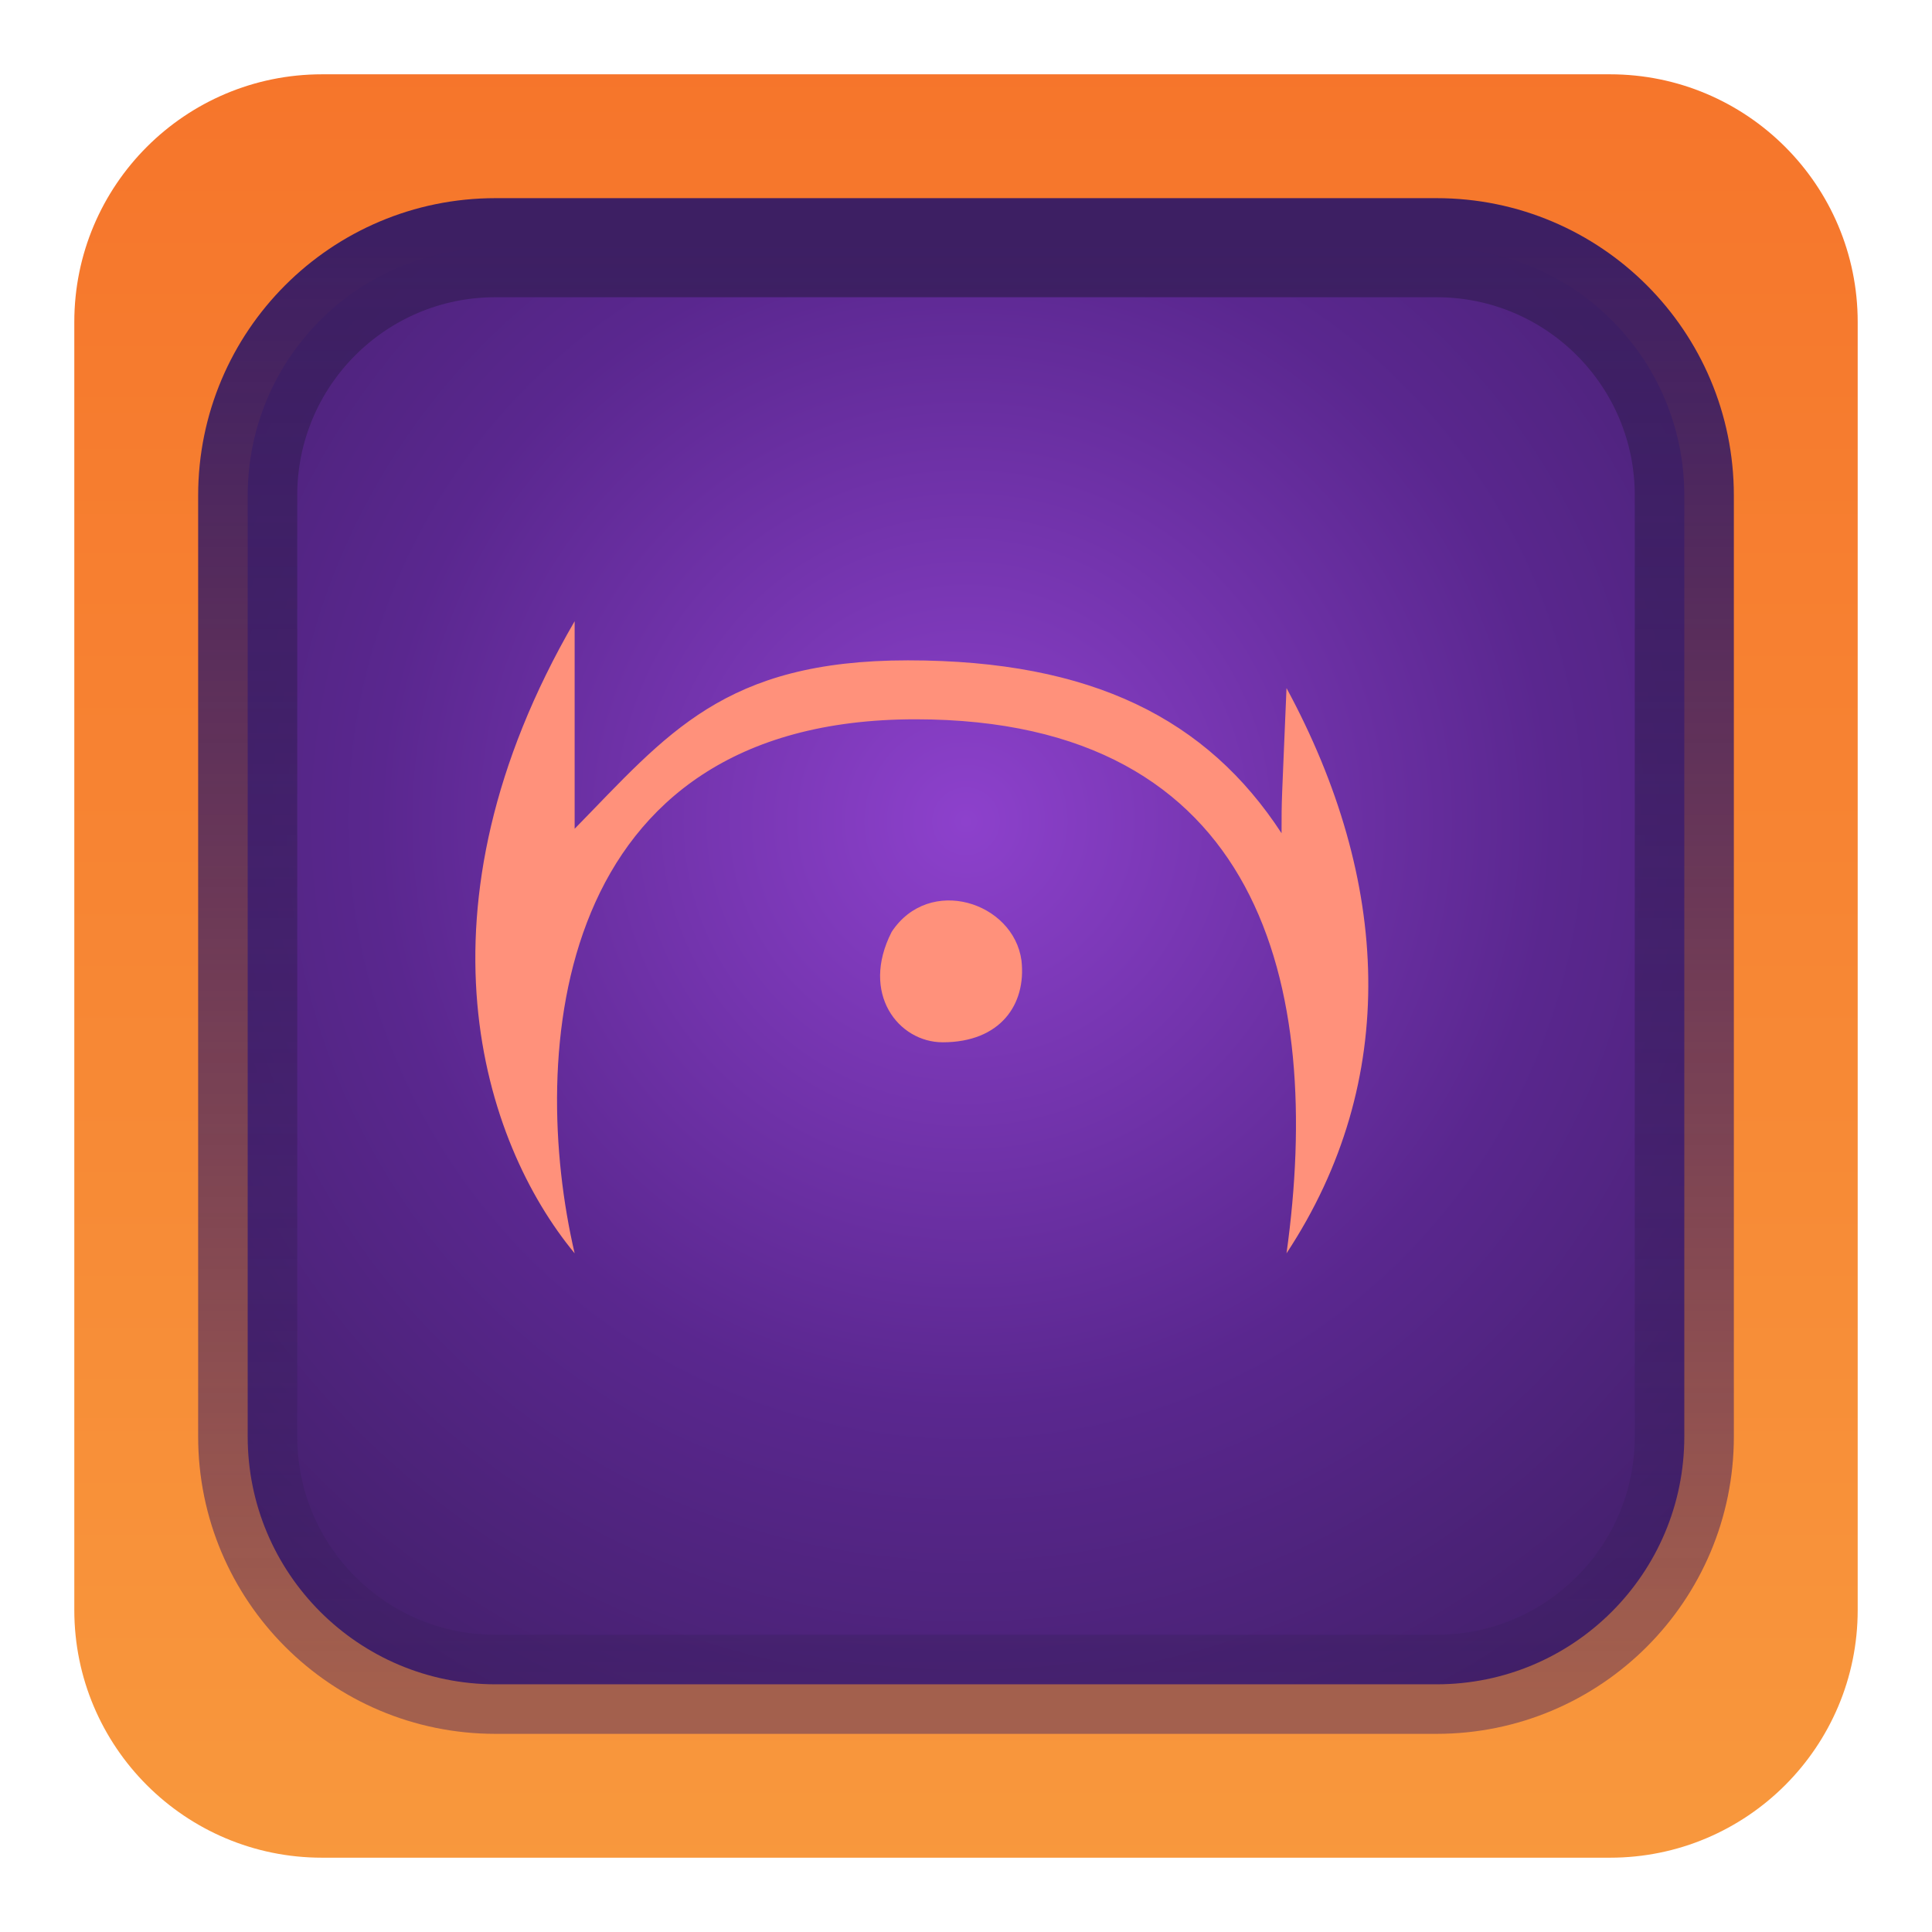
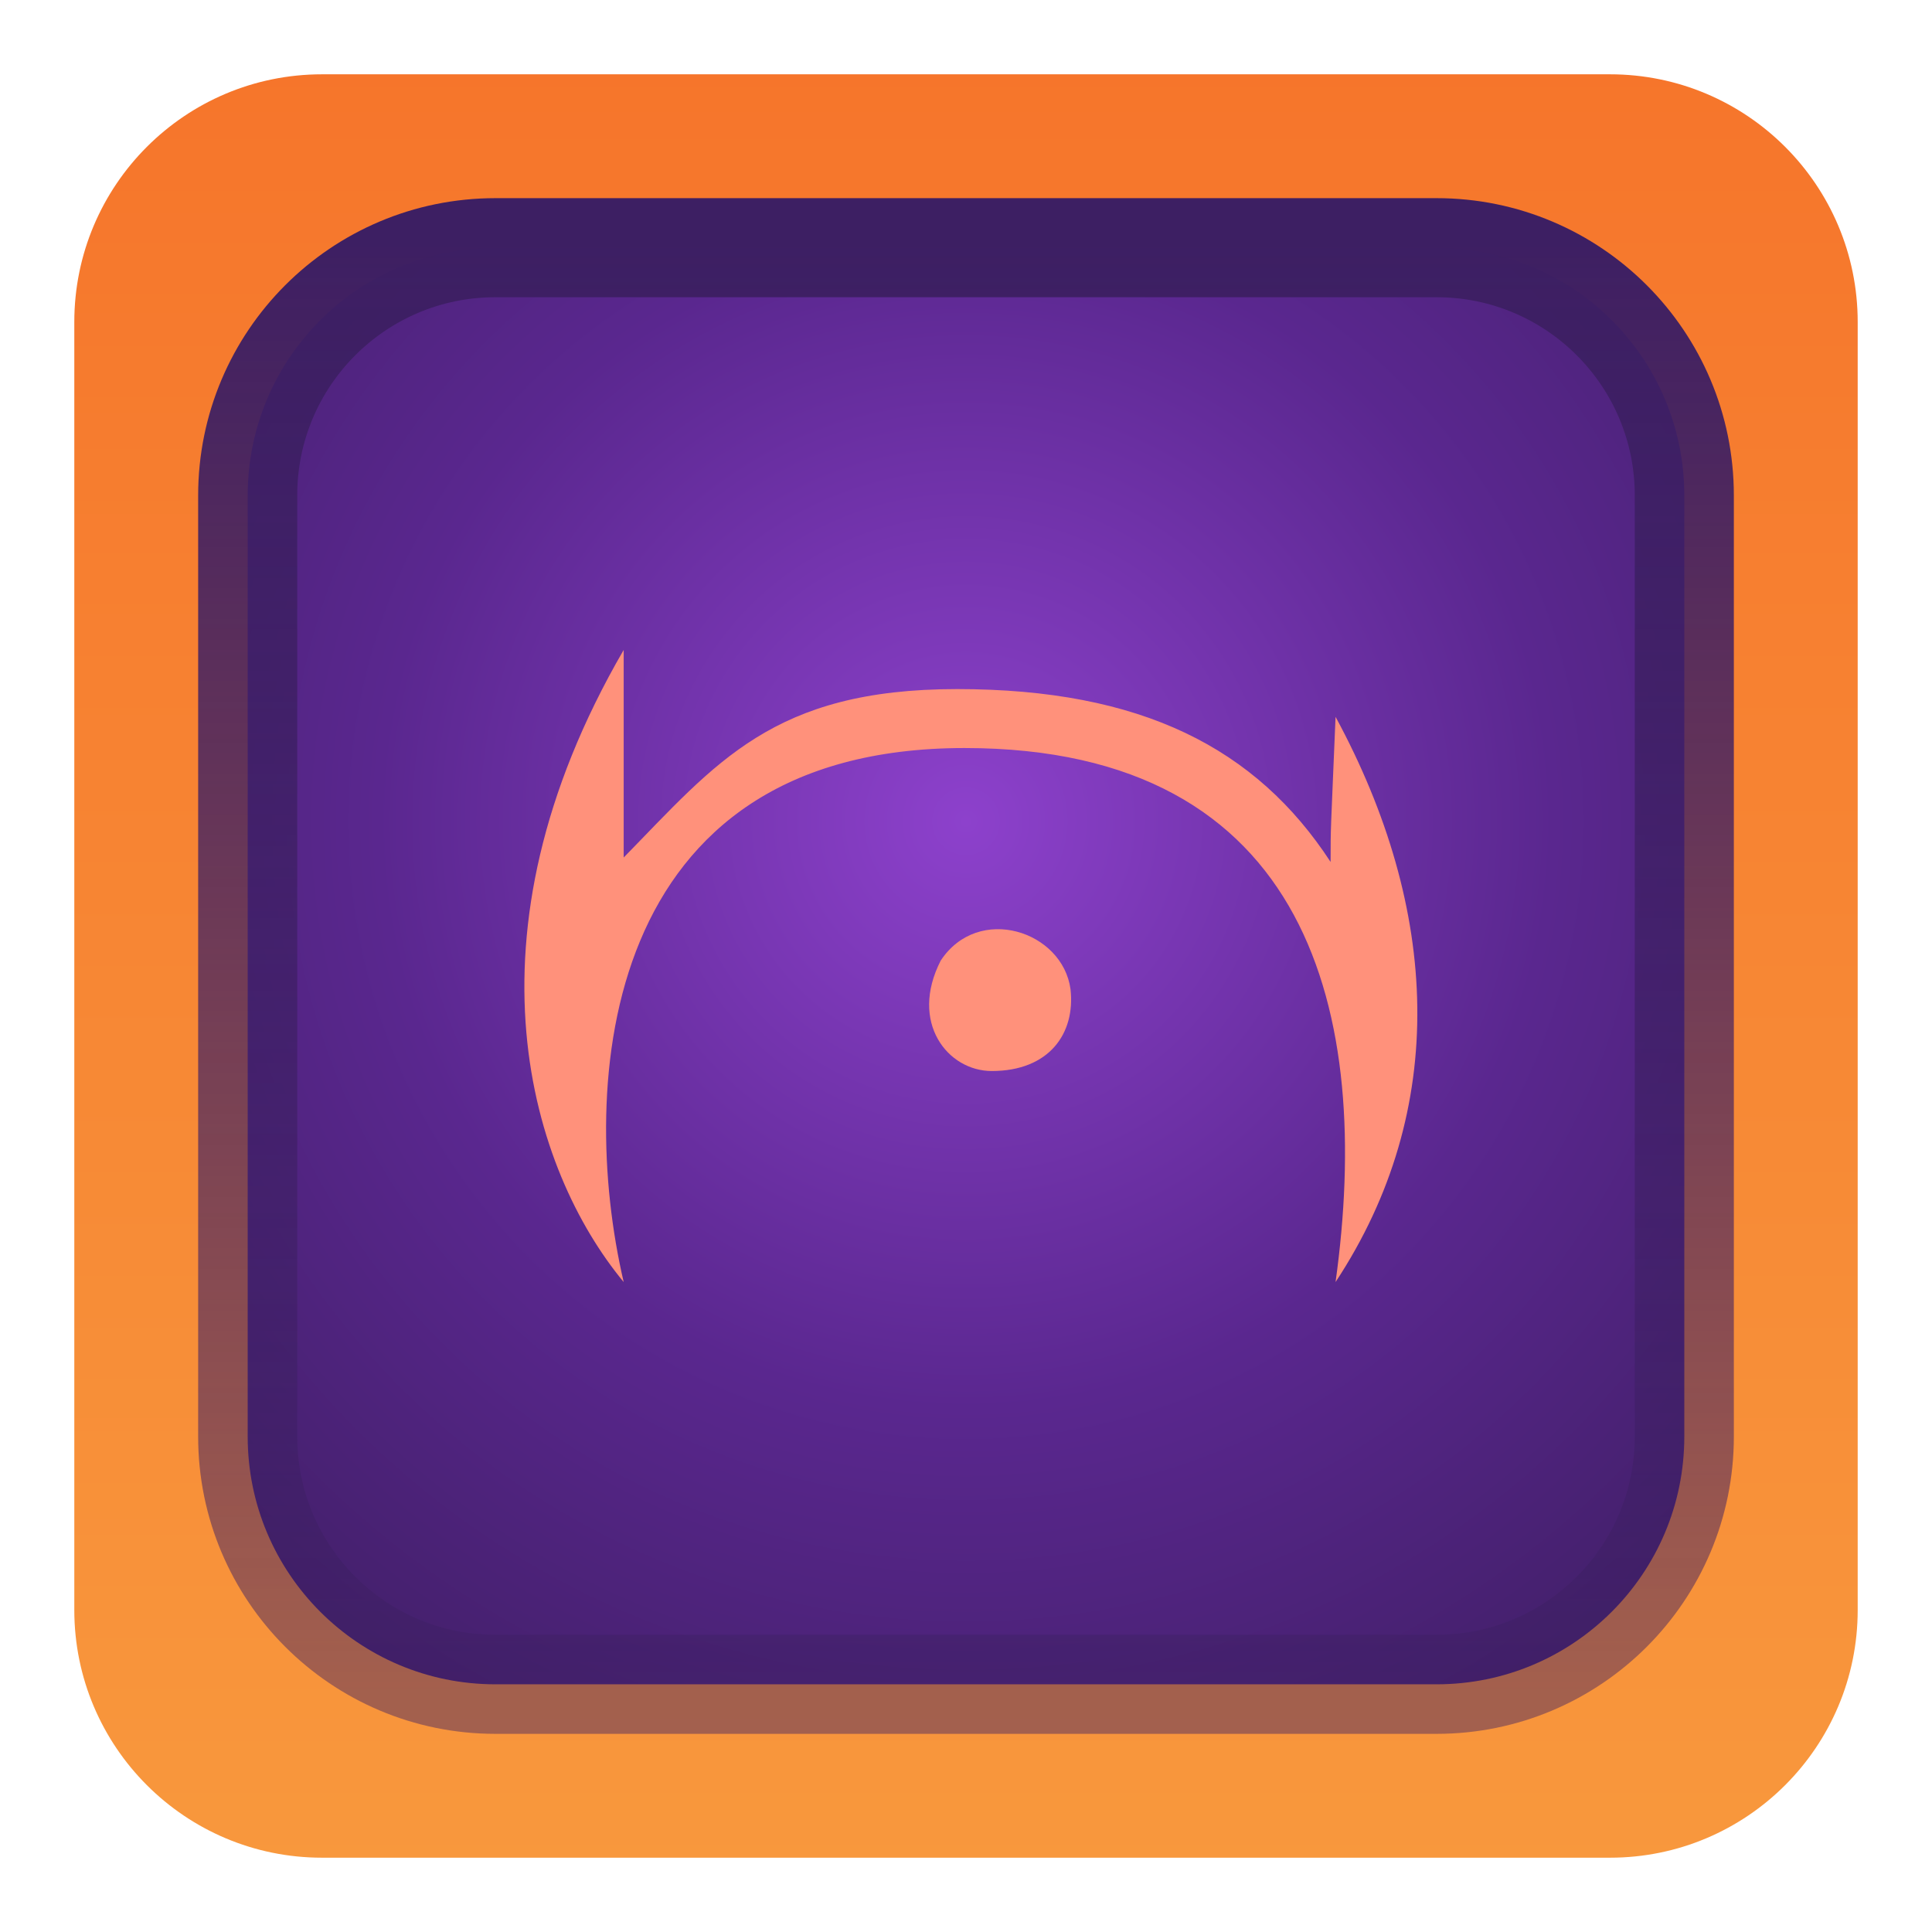
<svg xmlns="http://www.w3.org/2000/svg" width="39" height="39" viewBox="0 0 39 39" fill="none">
  <defs>
    <linearGradient id="magicOuter" x1="0.5" y1="0" x2="0.5" y2="1">
      <stop stop-color="#F6752B" offset="0" />
      <stop stop-color="#F8983D" offset="1" />
    </linearGradient>
    <radialGradient id="magicInner" cx="0.5" cy="0.4" r="0.7">
      <stop stop-color="#8D41CC" offset="0" />
      <stop stop-color="#5A278F" offset="0.58" />
      <stop stop-color="#44206C" offset="1" />
    </radialGradient>
    <linearGradient id="magicInnerStroke" x1="0.5" y1="0" x2="0.5" y2="1">
      <stop stop-color="#3D1F63" offset="0" />
      <stop stop-color="#3D1F63" stop-opacity="0.45" offset="1" />
    </linearGradient>
  </defs>
  <rect x="1.5" y="1.5" width="36" height="36" rx="5" fill="url(#magicOuter)" />
  <rect x="5.0" y="5.0" width="29" height="29" rx="5" fill="url(#magicInner)" stroke="url(#magicInnerStroke)" stroke-width="2" />
-   <g transform="translate(-192, -19)">
-     <path d="m30.59 31.66c5.6-4.58 12.04-4.47 15.92 0" stroke="#FF917B" stroke-miterlimit="10" stroke-width="1.2" />
-     <path d="m30.59 43.71c5.6 4.14 12.04 4.2 15.92 0" stroke="#FF917B" stroke-miterlimit="10" stroke-width="1.2" />
-     <path d="m37.84 37.96c0-1.87 1.48-2.48 2.27-2.48s2.17 0.83 2.17 2.26-1.47 2.18-2.17 2.18c-1.01 0-2.27-0.79-2.27-1.96z" fill="#FF917B" />
-     <path d="m124.4 28.82v8.35c0 1.91-0.33 4.01-2.24 4.01-1.92 0-4.08-2.57-4.08-4.01s2.16-2.12 2.16-4.28v-4.07" stroke="#FF917B" stroke-miterlimit="10" stroke-width="1.2" />
-     <path d="m124.2 28.82v8.35c0 1.91 0.51 4.01 2.42 4.01 1.92 0 3.58-2.25 3.58-4.01 0-1.09-2.3-1.84-2.3-3.55v-4.8" stroke="#FF917B" stroke-miterlimit="10" stroke-width="1.2" />
-     <path d="m124.5 43.01v4.56" stroke="#FF917B" stroke-miterlimit="10" stroke-width="1.2" />
+   <g transform="translate(-191.01, -18.42)">
    <path d="m203.6 31.54c-3.38 5.82-1.86 10.51 0 12.76-0.93-3.99-0.48-10.78 6.88-10.78 6.99 0 8.24 5.39 7.49 10.78 2.3-3.49 2.1-7.53 0-11.41-0.1 2.42-0.1 2.18-0.1 2.93-1.5-2.3-3.82-3.49-7.54-3.49s-4.86 1.49-6.73 3.4v-4.19z" fill="#FF917B" />
    <path d="m210 37.81c-0.64 1.25 0.14 2.23 1.03 2.23 1.16 0 1.69-0.76 1.59-1.65-0.16-1.18-1.86-1.73-2.62-0.58z" fill="#FF917B" />
-     <path d="m201.1 123.7h5.82l2.88-2.8h1.44l3.14 2.8h5.82" stroke="#FF917B" stroke-miterlimit="10" stroke-width="1.2" />
-     <path d="m203.1 120.4c3.49-2.94 4.97-4.44 7.26-4.44s4.23 1.8 7.43 4.44" stroke="#FF917B" stroke-miterlimit="10" stroke-width="3" />
-     <path d="m210.4 124.9v3.03l0.4 5.82h0.53l0.59-5.96v-2.89h-1.52z" fill="#FF917B" />
-     <path d="m30.18 122.8c3.63 1.45 6.93 5.34 8.46 9.97-2.52 0-5.68-0.11-6.23-1.1l-2.23-8.87z" stroke="#FF917B" stroke-miterlimit="10" stroke-width=".8" />
-     <path d="m46.72 123.7c-3.41 1.65-5.9 5.58-7.34 8.8h4.53l2.25-2.72 0.56-6.08z" stroke="#FF917B" stroke-miterlimit="10" stroke-width=".8" />
-     <path d="m33.95 123.3 3.89-7.19 0.07-0.14 0.07-0.15 0.01-0.02v0.01l0.02-0.04 0.02 0.04v-0.01l0.01 0.02 0.07 0.15 0.07 0.14 4.1 7.19" stroke="#FF917B" stroke-miterlimit="10" stroke-width=".8" />
-     <path d="m76.26 73.92c1.43 1.14-1.15 3.56-2.04 6.49-0.89 2.94 0.39 5.73 1.44 7.03l-1.79 2.19" stroke="#FF917B" stroke-miterlimit="10" stroke-width=".8" />
-     <path d="m86.95 74.11c-0.74 0.74 1.93 3.03 2.82 6.3 0.66 2.6-0.45 5.68-1.29 7.03l1.29 1.6" stroke="#FF917B" stroke-miterlimit="10" stroke-width=".8" />
-     <path d="m76.83 81.81c0-3.65 5.29-9.27 5.78-9.79 0.65 0.65 5.61 5.46 6.1 9.47 0.27 2.24-1.65 4.6-2.3 5.34 1-1.57 1.3-3.21 1-5.54-0.35-2.68-4.15-6.58-4.8-7.23-0.74 0.75-4.27 4.03-4.81 7.23s1.03 5.12 1.42 5.77c-1.04-1.05-2.39-2.34-2.39-5.25z" fill="#FF917B" stroke="#FF917B" stroke-miterlimit="10" stroke-width=".2" />
-     <path d="m82.31 79.72c-2.53 0-2.8 3.1-1.55 4.19 1.5 1.34 3.15 0.37 3.75-0.55 0.7-1.09 0.21-3.64-2.2-3.64z" fill="#FF917B" />
-     <path d="m160.7 72.66c2.71 2.25 9.2 3.64 13.2 0-2.42 2.15-3.16 4.57-3.16 7.51 0 2.93 0.14 6.61 3.31 9.24-2.94-2.2-8.61-2.58-13.35 0 2.78-2.3 3.15-4.1 3.15-8.29 0-3.34-0.89-6.11-3.15-8.46z" stroke="#FF917B" stroke-miterlimit="10" stroke-width=".8" />
-     <path d="m168.1 81.19-0.76 1.13 1.2 0.69 0.8-0.99-1.24-0.83z" fill="#FF917B" />
-     <path d="m124.5 115.4v8.72" stroke="#FF917B" stroke-miterlimit="10" stroke-width="2" />
-     <path d="m123.9 116.1c-4.77 0.5-6.39 5.03-6.39 6.89 0 3.95 3.7 6.05 4.69 6.54" stroke="#FF917B" stroke-miterlimit="10" stroke-width=".8" />
-     <path d="m124.7 116.1c4.77 0.5 6.39 5.03 6.39 6.89 0 3.95-3.7 6.05-4.69 6.54" stroke="#FF917B" stroke-miterlimit="10" stroke-width=".8" />
-     <path d="m124.5 122.8v11.62" stroke="#FF917B" stroke-miterlimit="10" stroke-width=".8" />
-     <path d="m72.13 162.1 3.75 0.45c2.11 0.28 3.44 2.2 3.63 6.2-1.2-3.1-2.49-4.34-7.38-6.65z" fill="#FF917B" />
-     <path d="m91.21 161.4-3.95 0.65c-1.92 0.35-3.06 4.15-3.06 6.65 1.71-3.49 2.71-4.83 7.01-7.3z" fill="#FF917B" />
-     <path d="m80.48 166.2 1.19 5.2h-1.19v1.14l1.54 4.33 1.76-4.77-0.27-0.89-0.8-0.1 0.75-4.91h-1.34l-0.45 2.94-1.19-2.94z" fill="#FF917B" />
-     <path d="m82.12 160.2-2.9 0.22 2.4 3.29 0.5 1.29 0.59-1.39 2.36-3.31-2.95-0.1z" fill="#FF917B" />
-     <path d="m160 167c-0.43 5.5 4.31 8.65 7.76 8.65 4.68 0 7.62-4.54 7.92-8.65 0.6 2.74-1.56 9.68-8.17 10.02-5.4 0.28-8.7-5.12-7.51-10.02z" fill="#FF917B" stroke="#FF917B" stroke-miterlimit="10" stroke-width=".2" />
-     <path d="m167.8 158.6-3.45 8.39c-0.89 2.54 1.63 4.45 3.2 4.45 1.86 0 3.29-2.01 2.7-4.45l-2.45-8.39zm-0.25 6.4c1.24 0 1.6 1.49 1.6 2.09 0 1.3-1 2-1.7 2-1.1 0-1.84-1.1-1.69-2s0.8-2.09 1.79-2.09z" fill="#FF917B" />
-     <path d="m203.9 204c2.35-1.25 3.4-1.73 5.11-1.73 2.06 0 3.92 1.44 5.69 1.44 1.38 0 2.17-0.6 2.91-1.14" stroke="#FF917B" stroke-miterlimit="10" stroke-width="1.2" />
-     <path d="m203.1 211.2h2.94" stroke="#FF917B" stroke-miterlimit="10" stroke-width="1.2" />
-     <path d="m216.9 210.9h2.74" stroke="#FF917B" stroke-miterlimit="10" stroke-width="1.2" />
-     <path d="m204.7 211.7c0-4.58 3.33-6.55 5.91-6.55 3.17 0 6 2.57 6 6.2 0 3.9-2.93 6.29-6 6.19-3.2-0.1-5.91-2.29-5.91-5.84z" stroke="#FF917B" stroke-miterlimit="10" stroke-width="1.2" />
-     <path d="m204.2 217c2.29 0.9 3.49 1.4 5.9 1.4 2.26 0 3.67-0.9 5.28-1.6" stroke="#FF917B" stroke-miterlimit="10" stroke-width="1.2" />
-     <path d="m37.91 202.1v6.61c0 2.99 2.16 4.71 4.22 4.56 2.25-0.15 3.59-2.31 3.59-4.27 0-2.2-1.29-3.74-2.9-5.18 2.9 1.09 4.43 3.4 4.29 6.39-0.3 4.24-3.5 5.69-7 5.84-3.49 0.15-6.1-2.53-6.6-4.94-0.99-4.53 1.61-7.78 4.4-9.01z" stroke="#FF917B" stroke-miterlimit="10" stroke-width=".8" />
-     <path d="m38.21 214.5v5.14" stroke="#FF917B" stroke-miterlimit="10" stroke-width="1.2" />
-     <path d="m118.4 205.1v6.5c0 1.56 5.3 4.49 5.8 4.49 0.74 0 6-2.93 6-4.49v-6.5" stroke="#FF917B" stroke-miterlimit="10" stroke-width="1.2" />
-     <path d="m124.2 200.9v9.3" stroke="#FF917B" stroke-miterlimit="10" stroke-width="1.2" />
  </g>
</svg>
